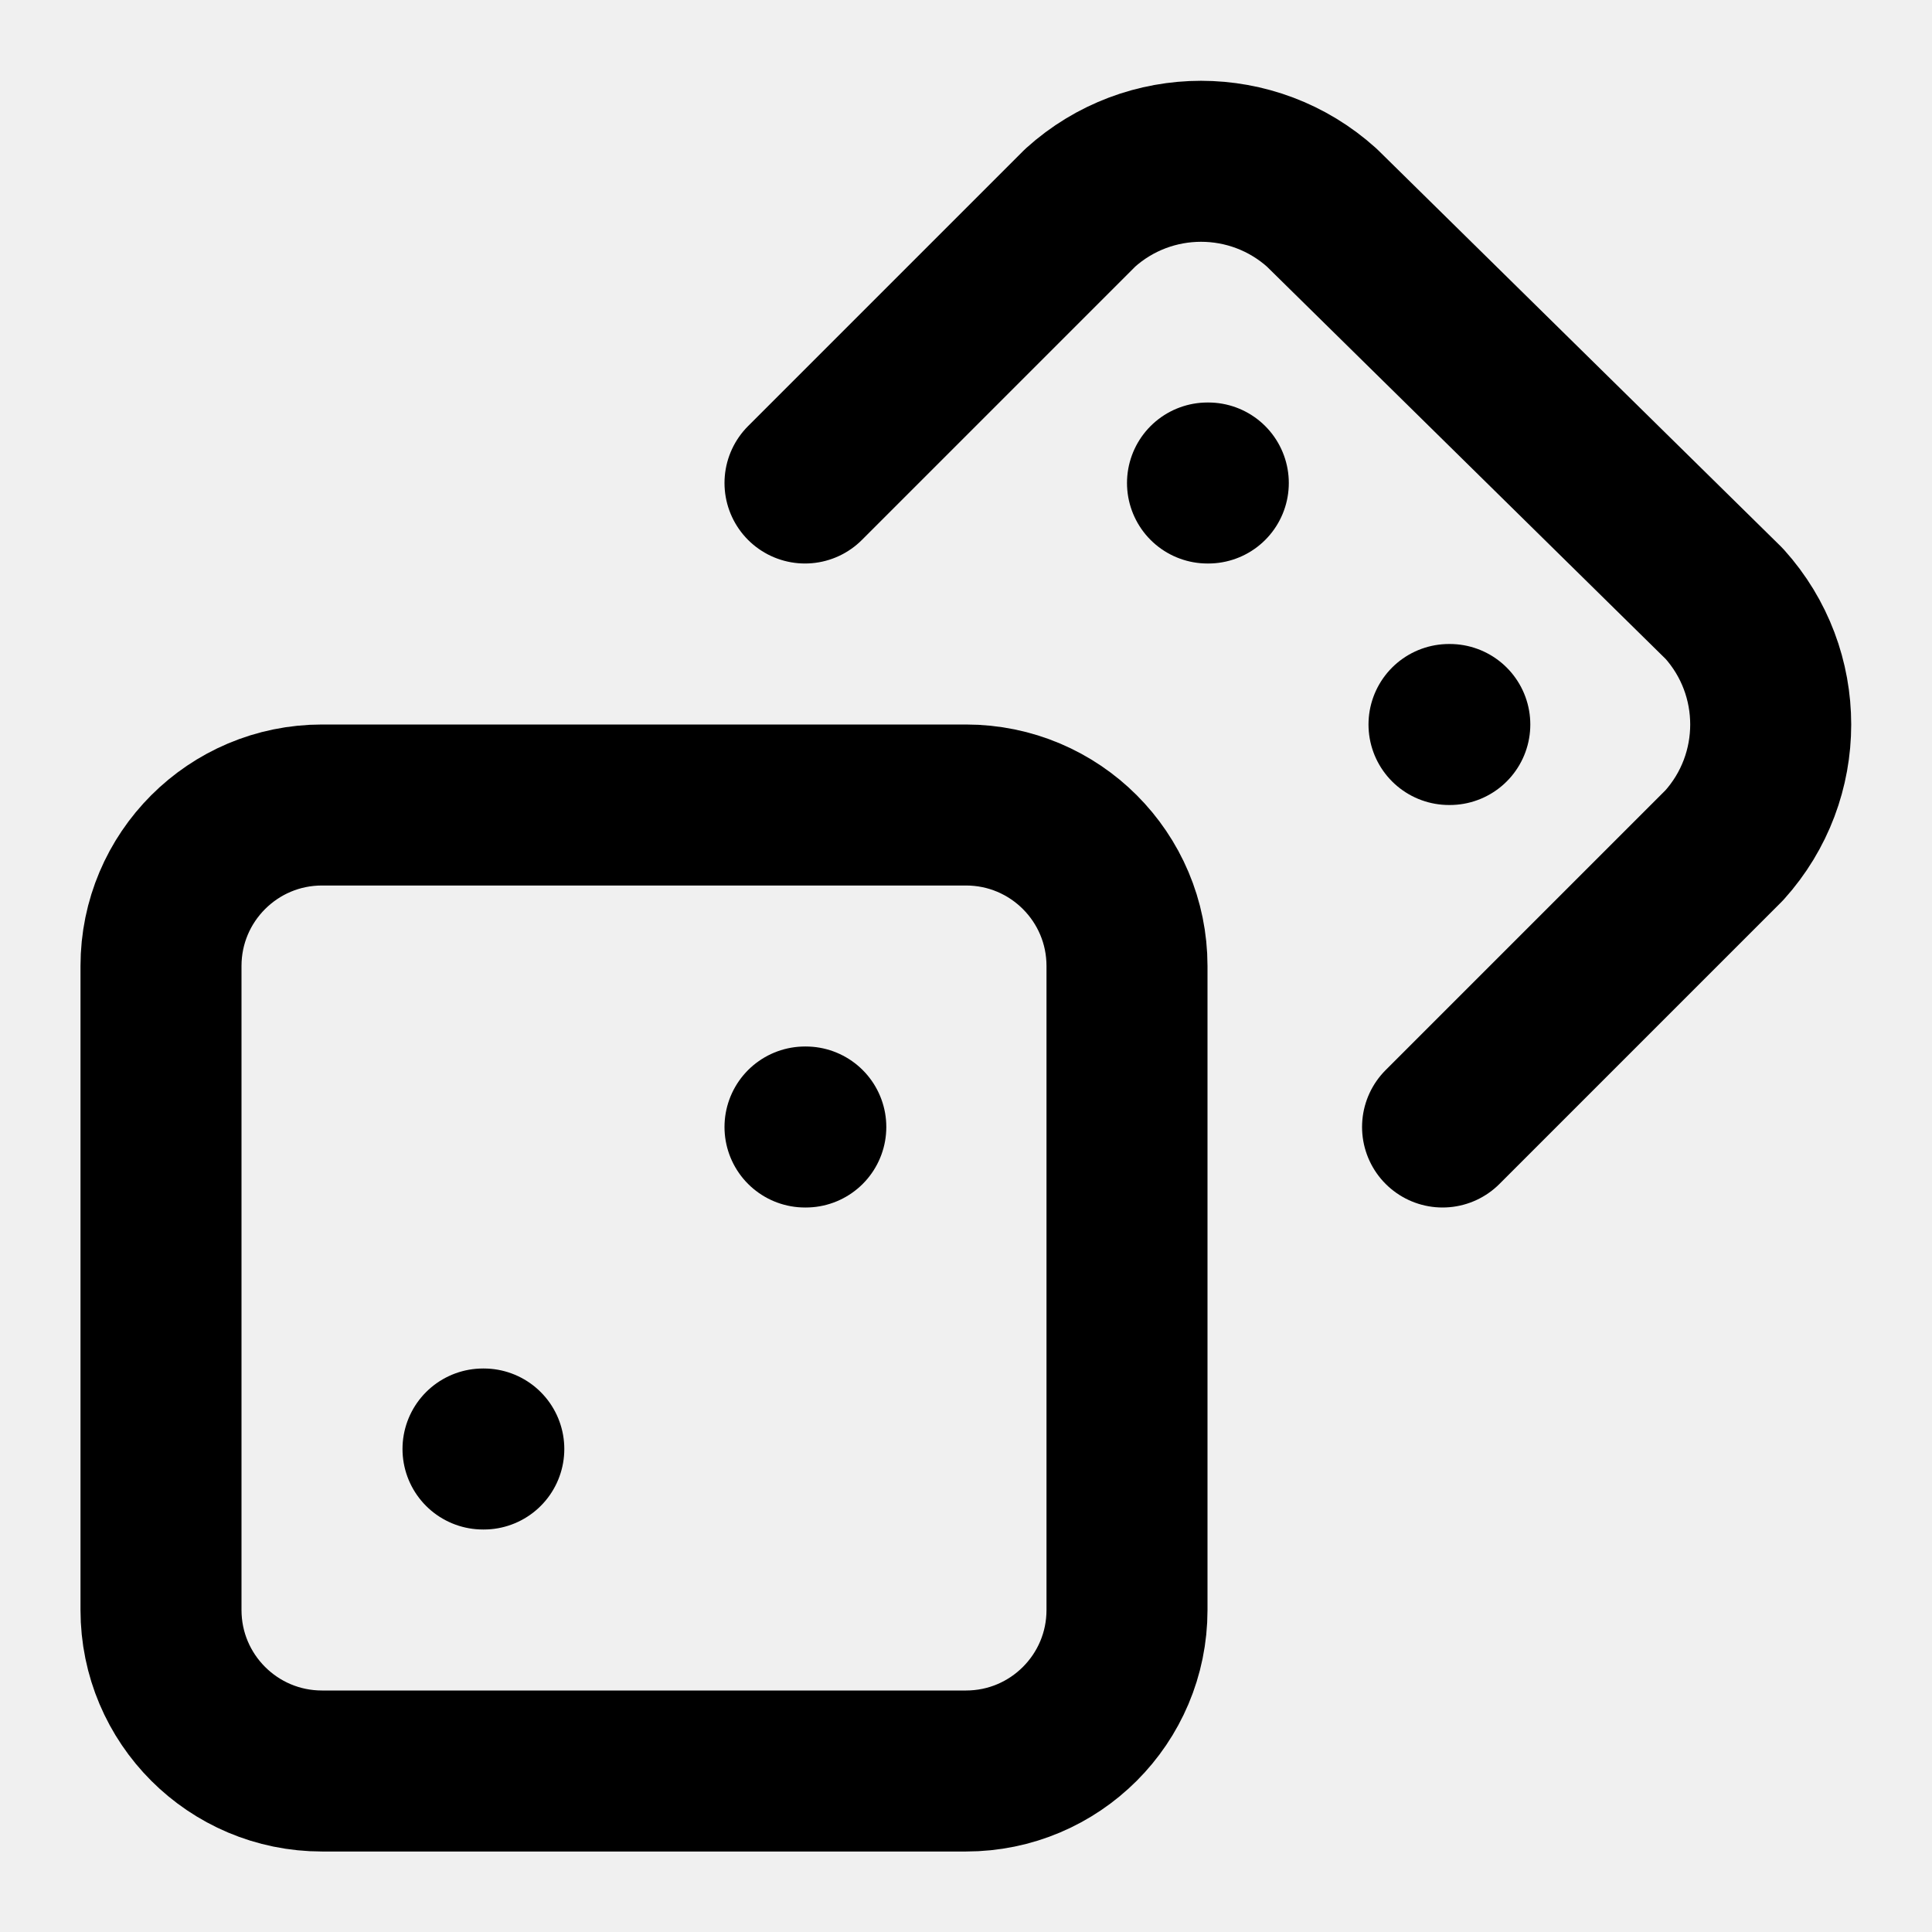
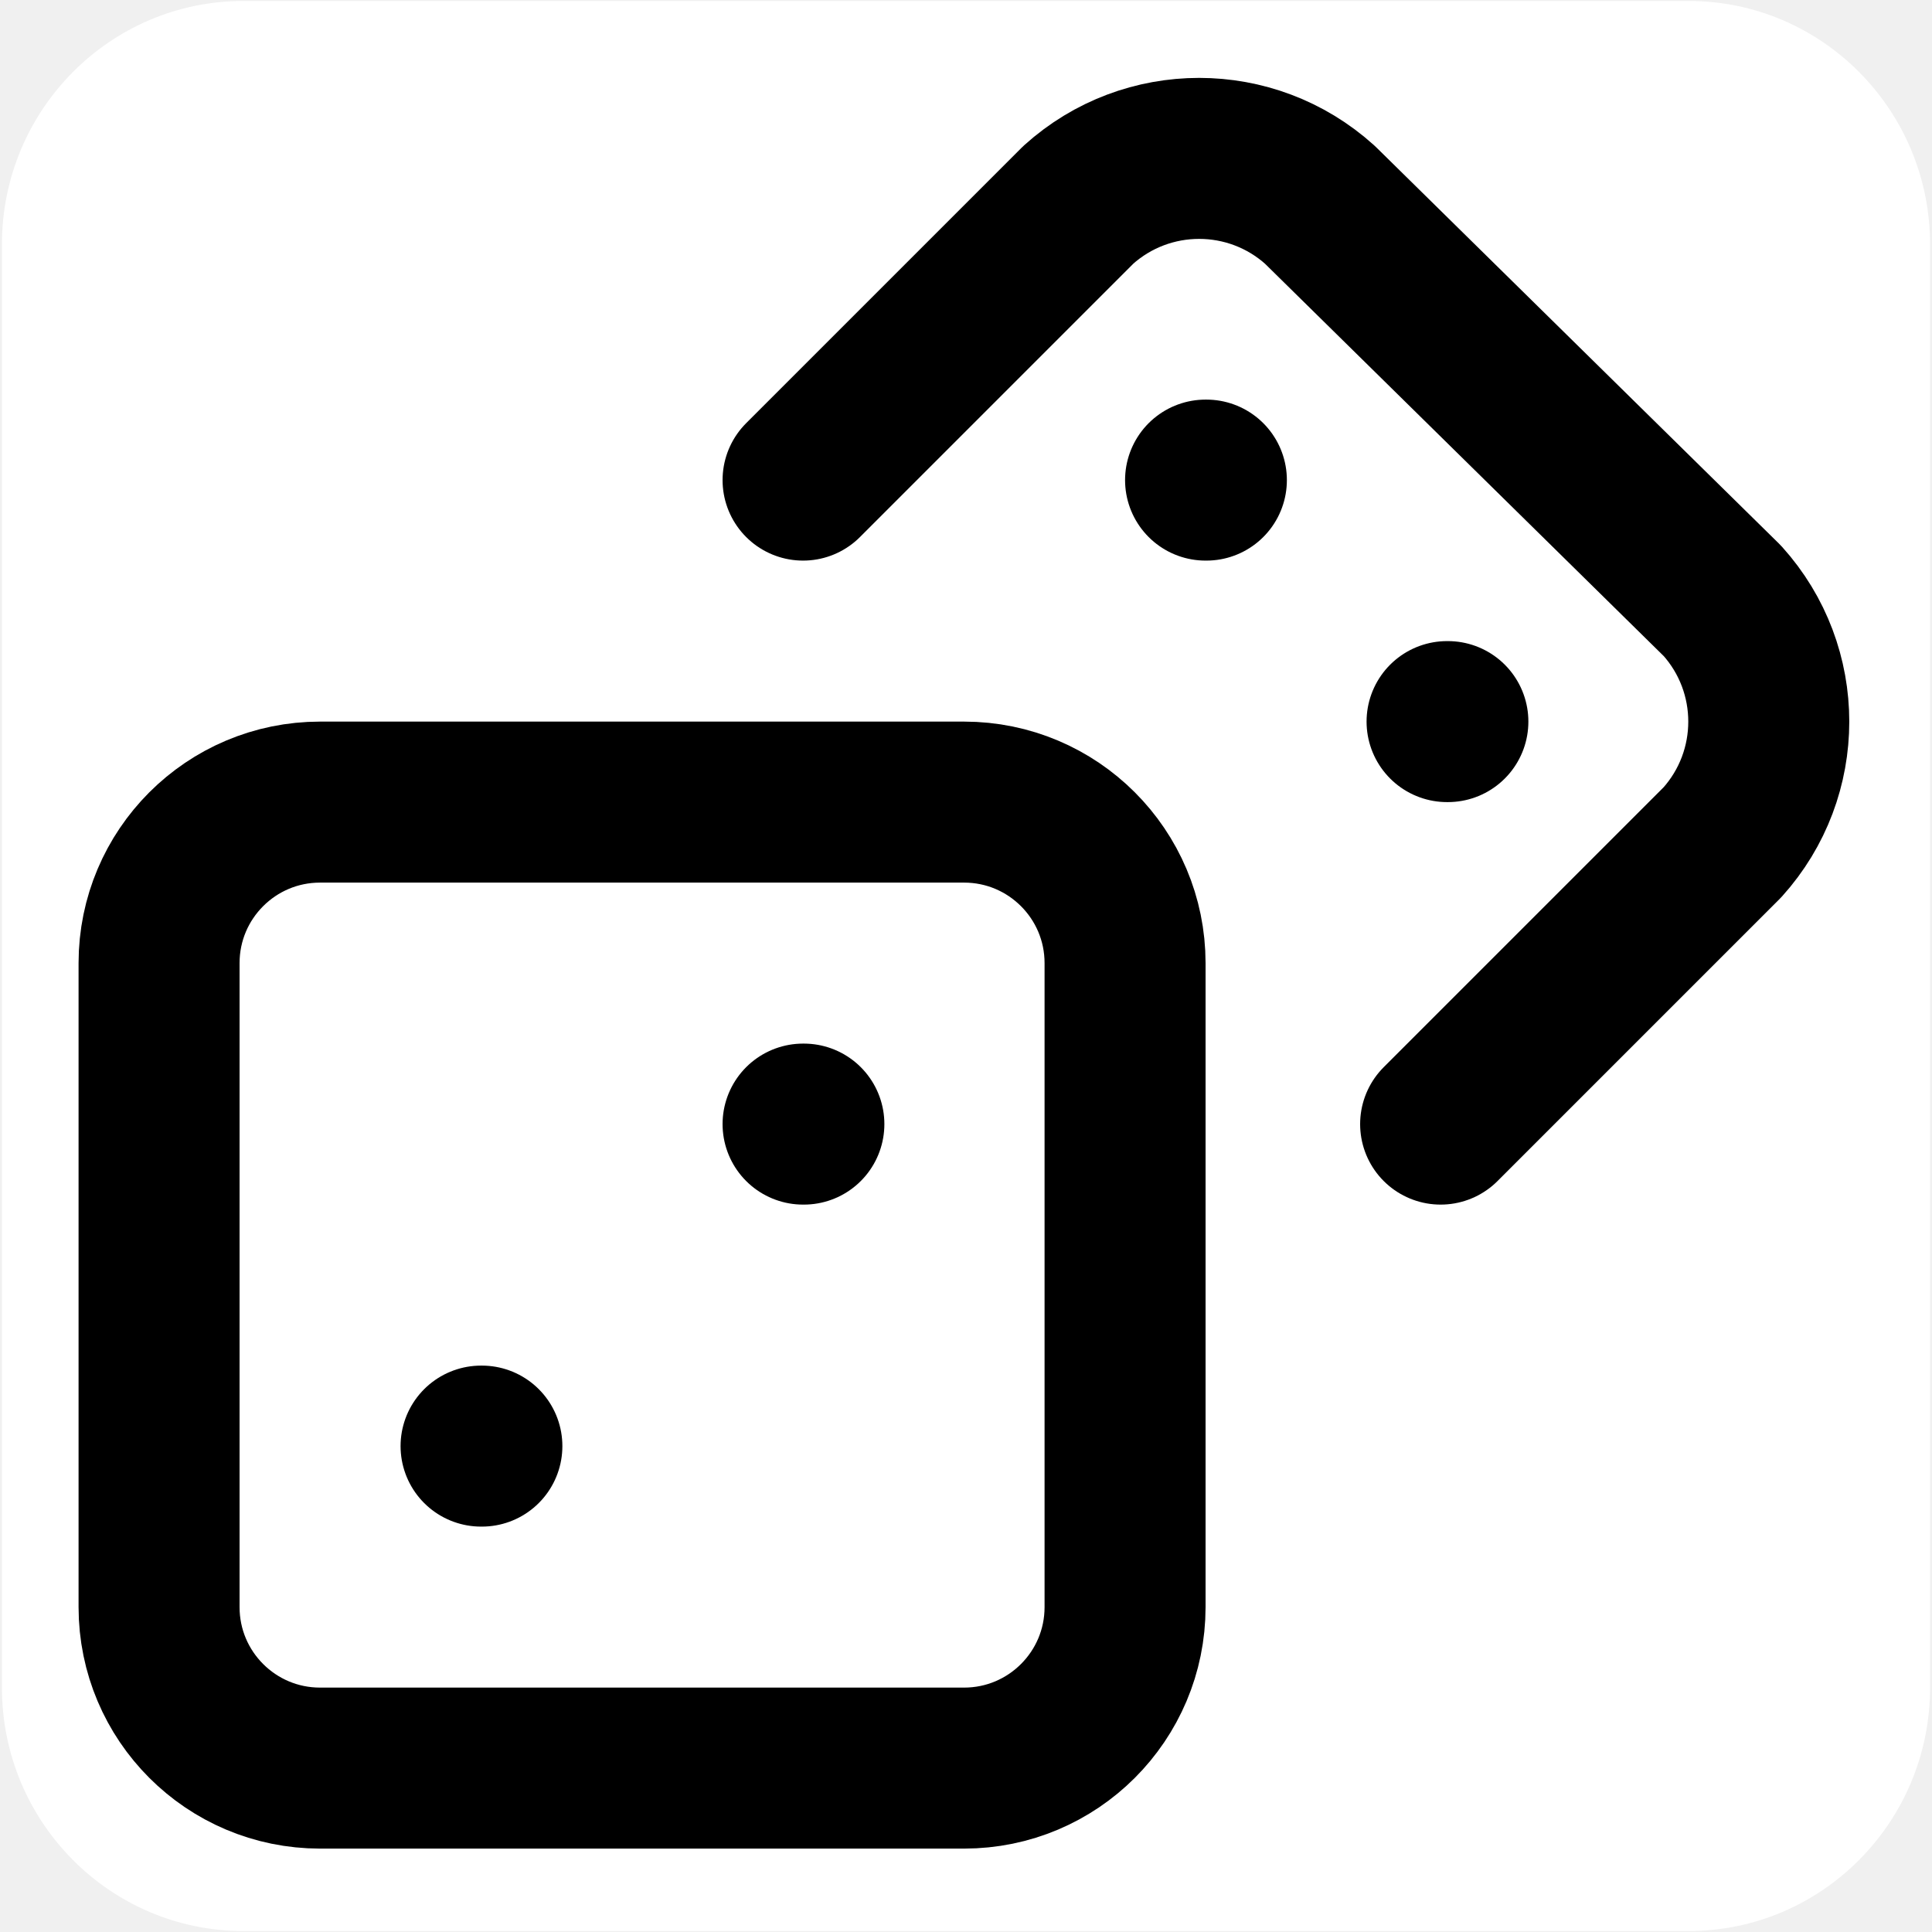
- <svg xmlns="http://www.w3.org/2000/svg" width="24" height="24" viewBox="0 0 24 24" fill="none" stroke="currentColor" stroke-width="2" stroke-linecap="round" stroke-linejoin="round" class="lucide lucide-dices-icon lucide-dices">
-   <rect width="12" height="12" x="2" y="10" rx="2" ry="2" />
-   <path d="m17.92 14 3.5-3.5a2.24 2.24 0 0 0 0-3l-5-4.92a2.24 2.24 0 0 0-3 0L10 6" />
-   <path d="M6 18h.01" />
-   <path d="M10 14h.01" />
-   <path d="M15 6h.01" />
-   <path d="M18 9h.01" />
+ <svg xmlns="http://www.w3.org/2000/svg" width="24" height="24" fill="none" stroke="currentColor" stroke-linecap="round" stroke-linejoin="round" stroke-width="2" class="lucide lucide-dices-icon lucide-dices">
+   <g transform="translate(-.024 -.036)">
+     <rect width="23.952" height="23.976" x=".048" y=".048" stroke="none" rx="3" ry="3.024" style="fill:#fff;fill-opacity:1;stroke:none;stroke-width:0;stroke-dasharray:none" />
+     <rect width="12" height="12" x="2" y="10" rx="2" ry="2" />
+     <path d="m17.92 14 3.5-3.5a2.24 2.24 0 0 0 0-3l-5-4.92a2.24 2.24 0 0 0-3 0L10 6M6 18h.01M10 14h.01M15 6h.01M18 9h.01" />
+   </g>
</svg>
